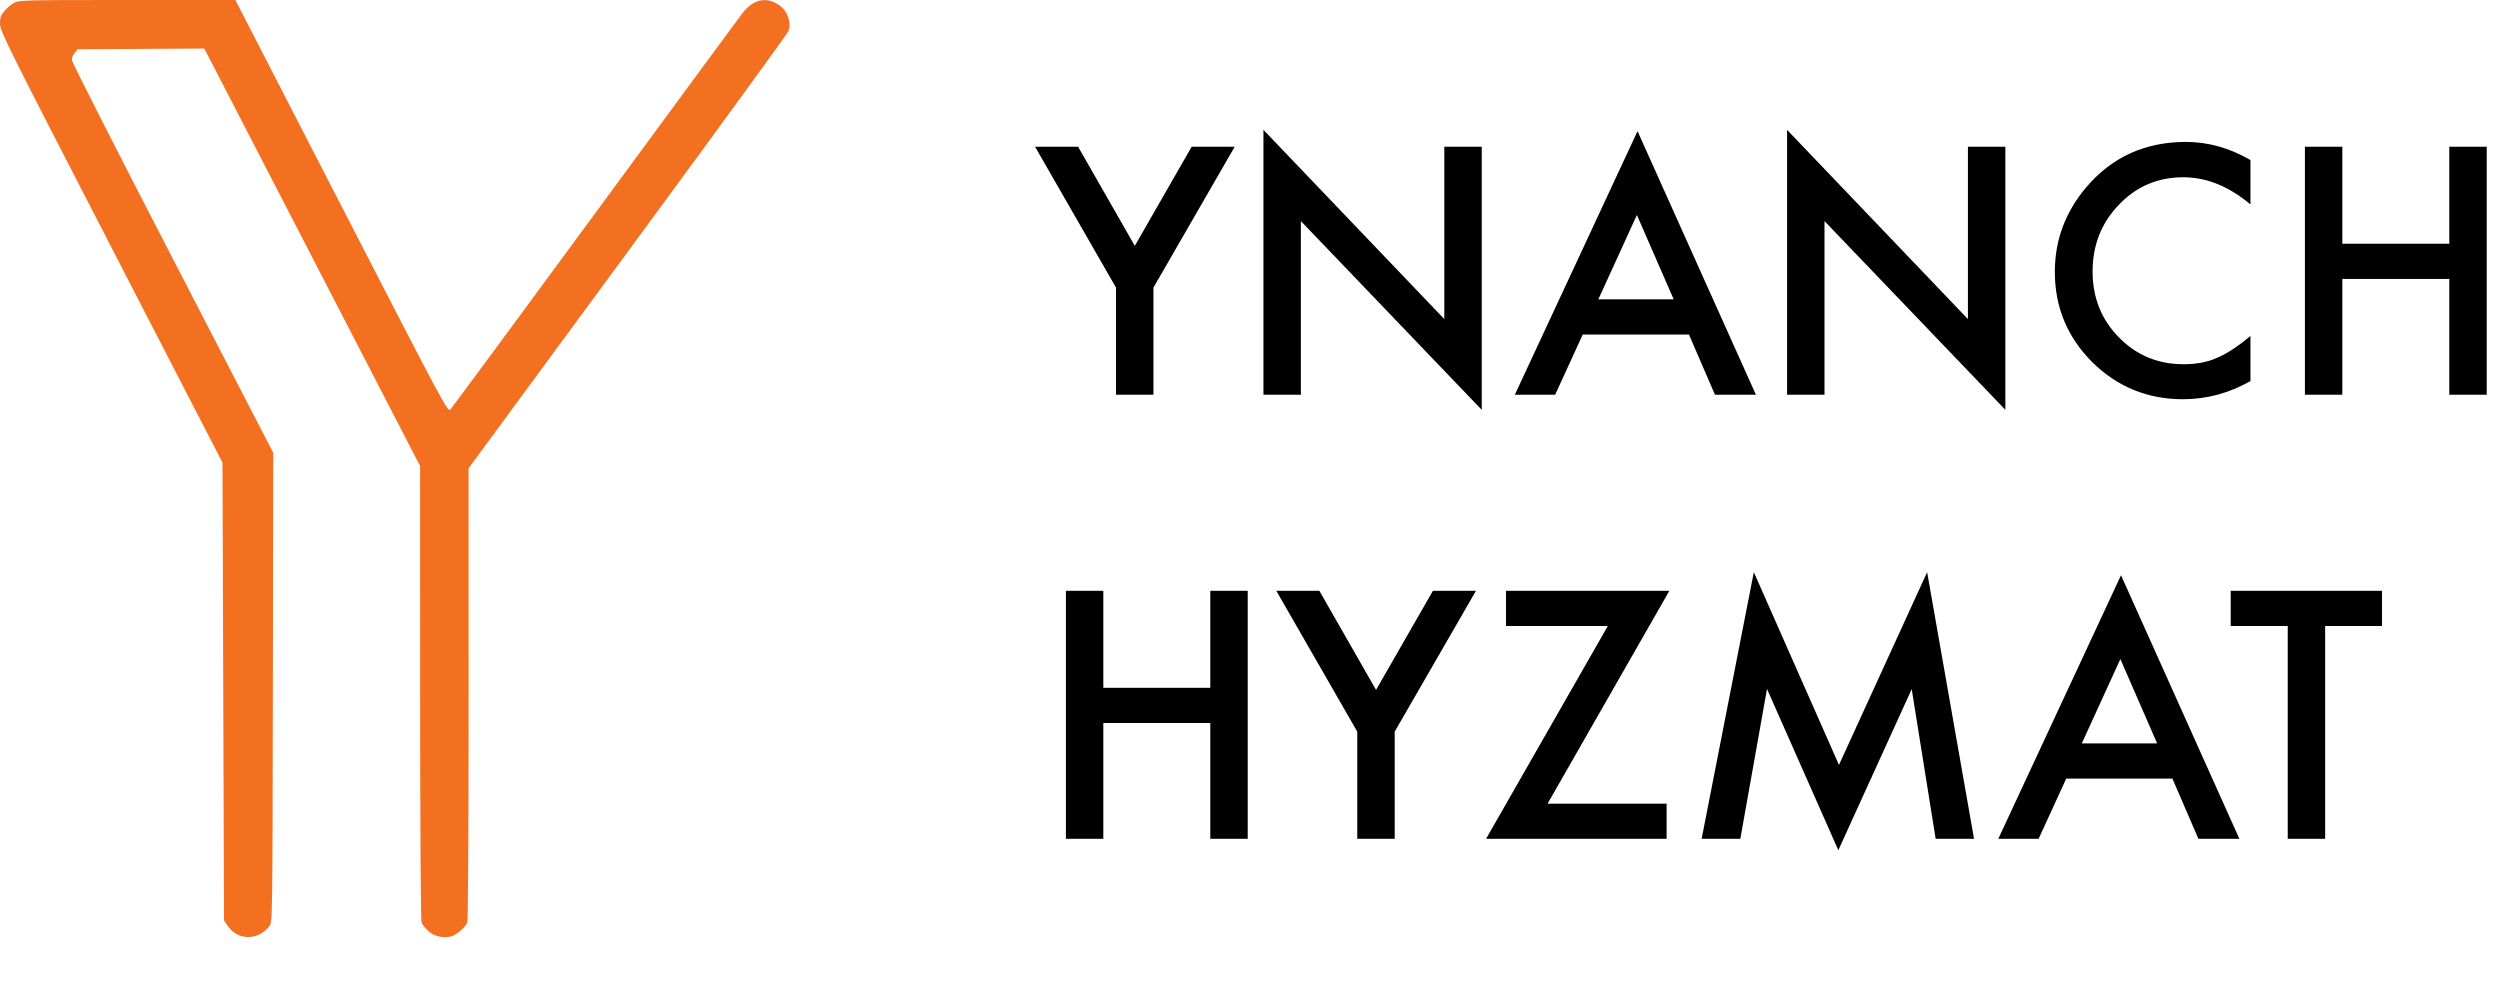
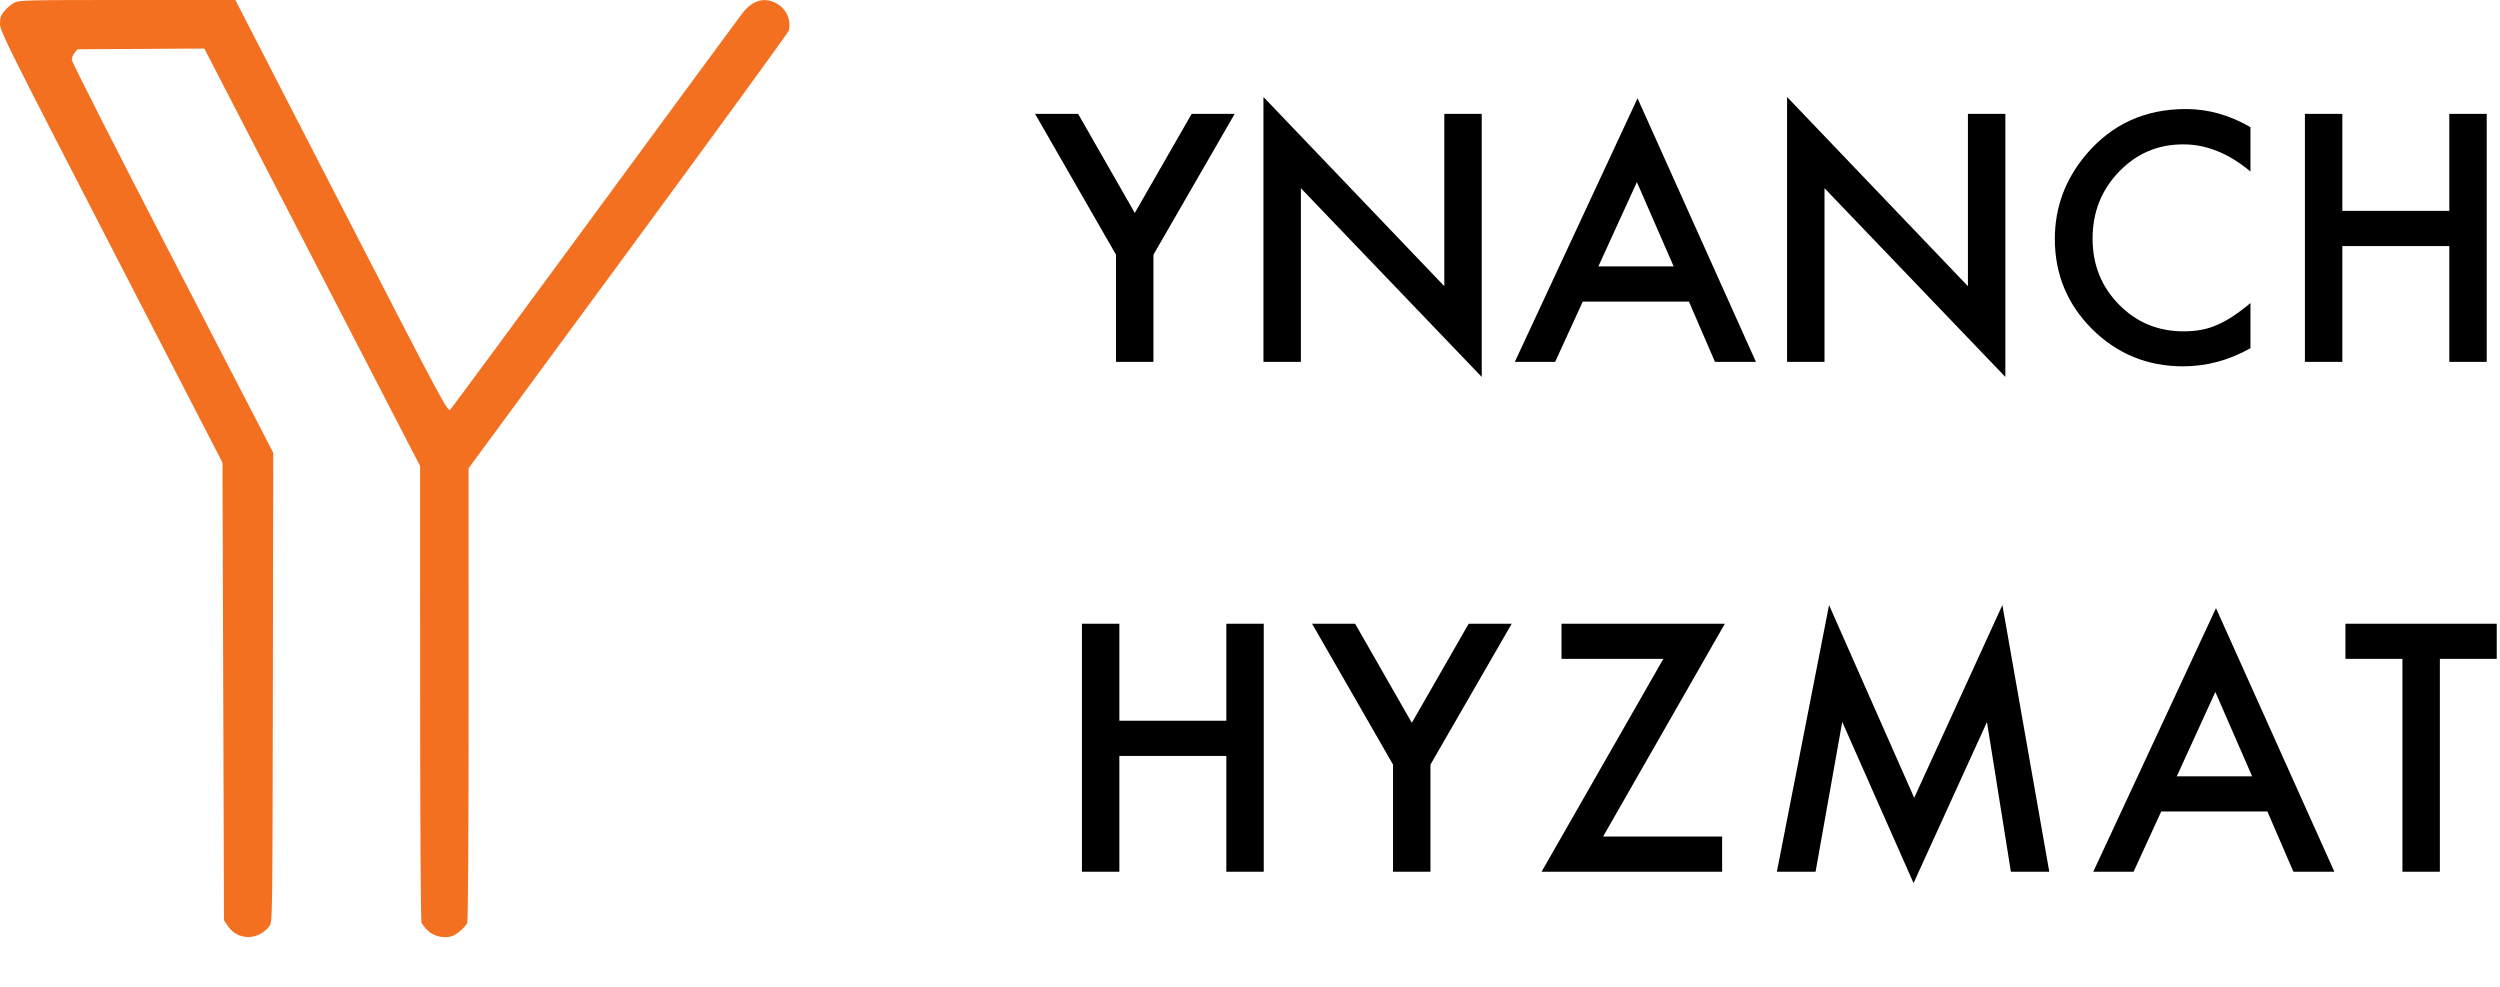
<svg xmlns="http://www.w3.org/2000/svg" width="152" height="60" viewBox="0 0 152 60" fill="none">
  <path fill-rule="evenodd" clip-rule="evenodd" d="M0.866 0.166C0.691 0.257 0.423 0.481 0.272 0.662C0.044 0.936 -0.003 1.072 0 1.458C0.003 1.893 0.445 2.778 6.765 15.026L13.527 28.128L13.573 42.042L13.619 55.957L13.864 56.316C14.46 57.191 15.702 57.188 16.376 56.312C16.566 56.065 16.566 56.05 16.59 41.796L16.613 27.528L10.489 15.694C7.12 9.186 4.364 3.761 4.364 3.64C4.364 3.518 4.443 3.323 4.54 3.207L4.716 2.996L8.569 2.974L12.422 2.951L18.982 15.644L25.542 28.337L25.544 42.113C25.545 50.026 25.581 55.978 25.628 56.096C25.674 56.209 25.856 56.437 26.034 56.602C26.374 56.919 26.941 57.055 27.425 56.937C27.728 56.863 28.301 56.374 28.41 56.096C28.46 55.966 28.493 50.33 28.492 42.175L28.489 28.471L38.191 15.279C43.526 8.023 47.919 1.99 47.951 1.871C48.124 1.245 47.826 0.558 47.237 0.222C46.493 -0.201 45.758 0.003 45.136 0.805C44.964 1.026 40.936 6.5 36.184 12.969C31.433 19.437 27.471 24.806 27.381 24.899C27.221 25.064 27.013 24.675 20.763 12.535L14.31 0H7.747C1.531 0 1.168 0.009 0.866 0.166Z" fill="#F37021" />
-   <path d="M67.853 17.486L62.932 8.922H65.549L68.996 14.947L72.453 8.922H75.07L70.129 17.486V24H67.853V17.486ZM76.818 24V7.896L87.814 19.4V8.922H90.09V24.918L79.094 13.443V24H76.818ZM102.688 20.338H96.232L94.553 24H92.102L99.562 7.975L106.76 24H104.27L102.688 20.338ZM101.76 18.199L99.523 13.072L97.18 18.199H101.76ZM108.654 24V7.896L119.65 19.4V8.922H121.926V24.918L110.93 13.443V24H108.654ZM136.828 9.732V12.428C135.513 11.328 134.152 10.777 132.746 10.777C131.197 10.777 129.891 11.334 128.83 12.447C127.762 13.554 127.229 14.908 127.229 16.51C127.229 18.092 127.762 19.426 128.83 20.514C129.898 21.601 131.206 22.145 132.756 22.145C133.557 22.145 134.237 22.014 134.797 21.754C135.109 21.624 135.432 21.448 135.764 21.227C136.102 21.005 136.457 20.738 136.828 20.426V23.17C135.526 23.906 134.159 24.273 132.727 24.273C130.572 24.273 128.732 23.521 127.209 22.018C125.692 20.501 124.934 18.671 124.934 16.529C124.934 14.609 125.568 12.896 126.838 11.393C128.4 9.55 130.422 8.629 132.902 8.629C134.257 8.629 135.565 8.997 136.828 9.732ZM142.414 14.82H148.918V8.922H151.193V24H148.918V16.959H142.414V24H140.139V8.922H142.414V14.82ZM67.082 41.82H73.586V35.922H75.861V51H73.586V43.959H67.082V51H64.807V35.922H67.082V41.82ZM82.522 44.486L77.6 35.922H80.217L83.664 41.947L87.121 35.922H89.738L84.797 44.486V51H82.522V44.486ZM94.094 48.861H101.33V51H90.353L97.756 38.06H91.564V35.922H101.496L94.094 48.861ZM103.459 51L106.633 34.789L111.809 46.508L117.17 34.789L120.021 51H117.688L116.232 41.898L111.77 51.693L107.434 41.889L105.812 51H103.459ZM132.082 47.338H125.627L123.947 51H121.496L128.957 34.975L136.154 51H133.664L132.082 47.338ZM131.154 45.199L128.918 40.072L126.574 45.199H131.154ZM141.369 38.06V51H139.094V38.06H135.627V35.922H144.826V38.06H141.369Z" fill="black" />
+   <path d="M67.853 15.486L62.932 6.922H65.549L68.996 12.947L72.453 6.922H75.07L70.129 15.486V22H67.853V15.486ZM76.818 22V5.896L87.814 17.4V6.922H90.09V22.918L79.094 11.443V22H76.818ZM102.688 18.338H96.232L94.553 22H92.102L99.562 5.975L106.76 22H104.27L102.688 18.338ZM101.76 16.199L99.523 11.072L97.18 16.199H101.76ZM108.654 22V5.896L119.65 17.4V6.922H121.926V22.918L110.93 11.443V22H108.654ZM136.828 7.732V10.428C135.513 9.327 134.152 8.777 132.746 8.777C131.197 8.777 129.891 9.334 128.83 10.447C127.762 11.554 127.229 12.908 127.229 14.51C127.229 16.092 127.762 17.426 128.83 18.514C129.898 19.601 131.206 20.145 132.756 20.145C133.557 20.145 134.237 20.014 134.797 19.754C135.109 19.624 135.432 19.448 135.764 19.227C136.102 19.005 136.457 18.738 136.828 18.426V21.17C135.526 21.906 134.159 22.273 132.727 22.273C130.572 22.273 128.732 21.521 127.209 20.018C125.692 18.501 124.934 16.671 124.934 14.529C124.934 12.609 125.568 10.896 126.838 9.393C128.4 7.55 130.422 6.629 132.902 6.629C134.257 6.629 135.565 6.997 136.828 7.732ZM142.414 12.82H148.918V6.922H151.193V22H148.918V14.959H142.414V22H140.139V6.922H142.414V12.82ZM68.057 43.82H74.561V37.922H76.836V53H74.561V45.959H68.057V53H65.781V37.922H68.057V43.82ZM84.696 46.486L79.774 37.922H82.391L85.839 43.947L89.296 37.922H91.913L86.972 46.486V53H84.696V46.486ZM97.468 50.861H104.705V53H93.728L101.13 40.06H94.939V37.922H104.871L97.468 50.861ZM108.034 53L111.207 36.789L116.383 48.508L121.745 36.789L124.596 53H122.262L120.807 43.898L116.344 53.693L112.008 43.889L110.387 53H108.034ZM137.857 49.338H131.402L129.722 53H127.271L134.732 36.975L141.929 53H139.439L137.857 49.338ZM136.929 47.199L134.693 42.072L132.349 47.199H136.929ZM148.344 40.06V53H146.068V40.06H142.602V37.922H151.801V40.06H148.344Z" fill="black" />
</svg>
